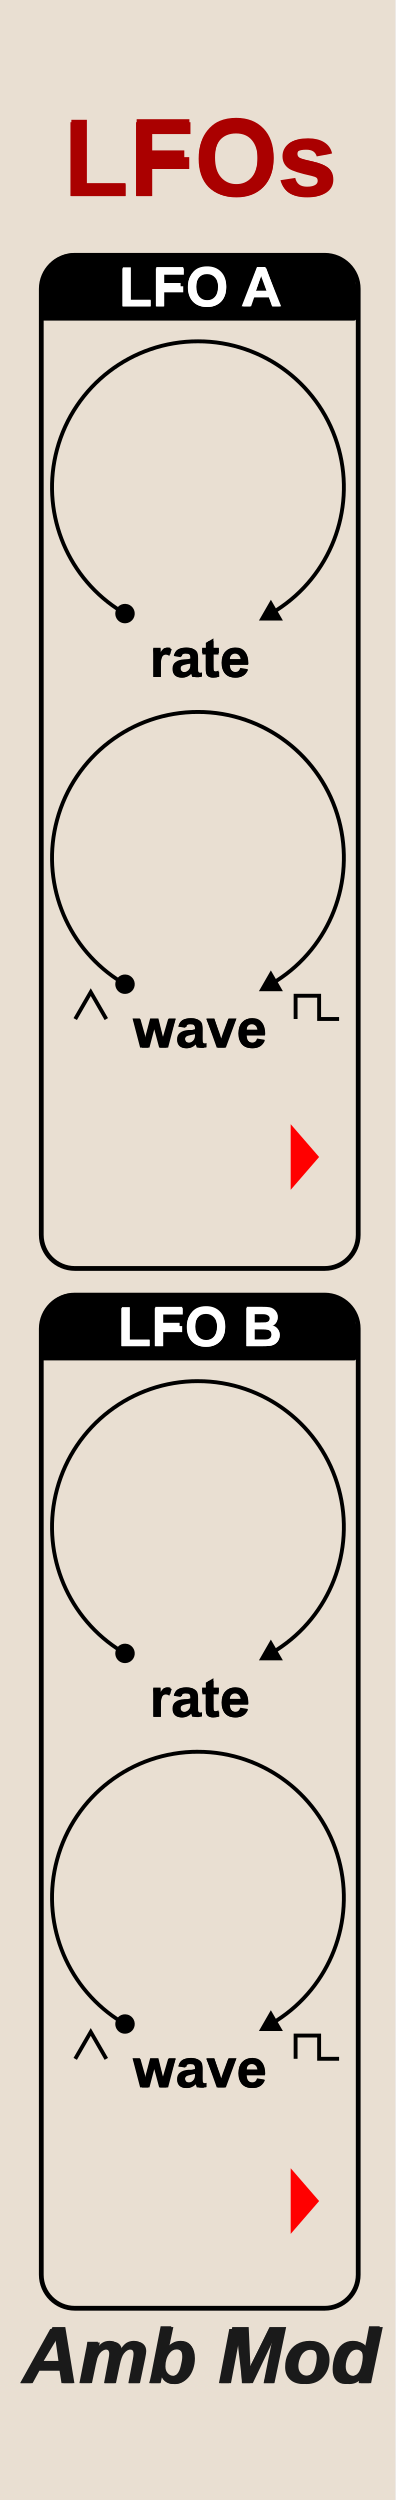
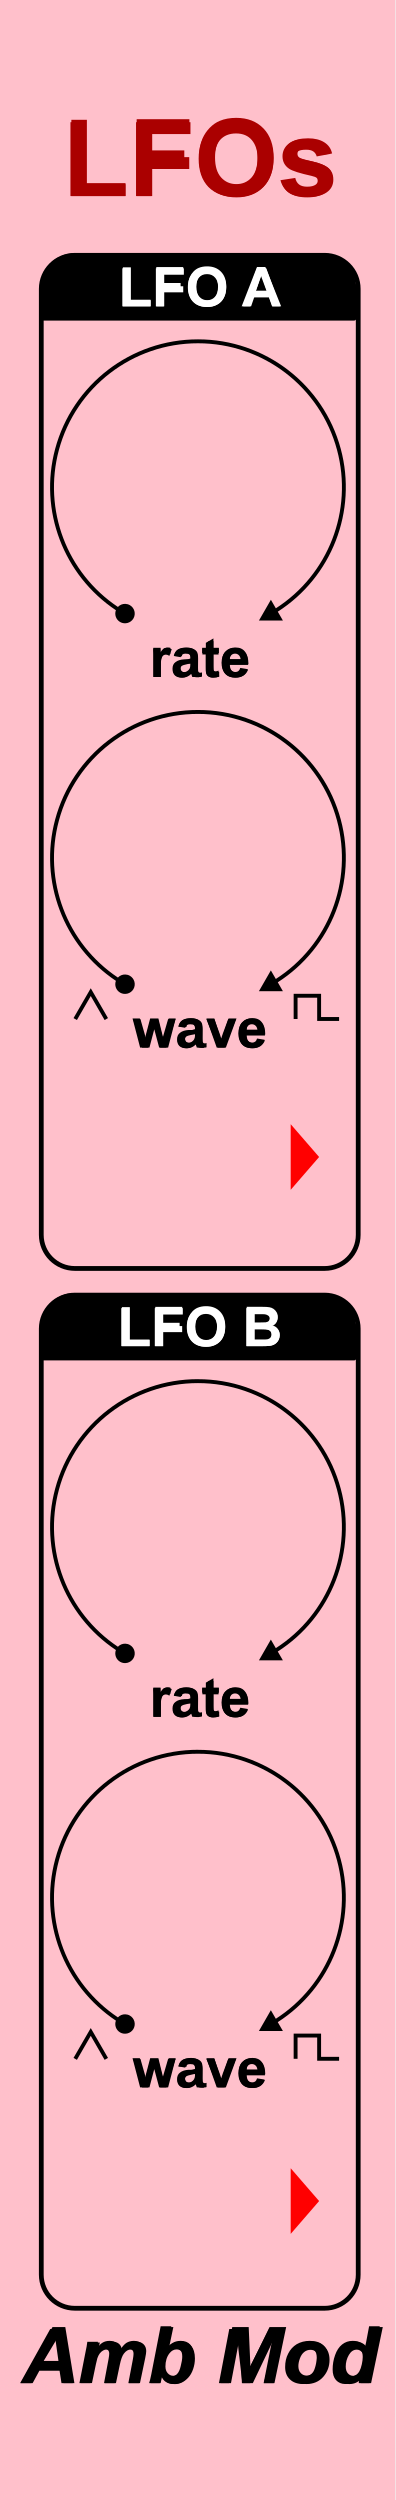
<svg xmlns="http://www.w3.org/2000/svg" width="20.32mm" height="128.5mm" viewBox="0 0 20.32 128.5" version="1.1" id="svg1">
  <defs id="defs1" />
-   <rect x="0" y="0" width="20.32" height="128.5" fill="#e8e2d6" stroke="#000000" stroke-width="0.2" id="rect1" style="stroke:none;fill:#e9dfd2;fill-opacity:1" />
-   <text x="10.301" y="10.079" font-family="sans-serif" font-size="6.829px" font-weight="bold" text-anchor="middle" fill="#1a1a1a" id="text2" style="font-style:normal;font-variant:normal;font-weight:bold;font-stretch:normal;font-size:5.522px;font-family:Arial;-inkscape-font-specification:'Arial Bold';fill:#aa0000;stroke-width:2.626">
+   <rect x="0" y="0" width="20.32" height="128.5" fill="#e8e2d6" stroke="#000" stroke-width="0.2" id="rect1" style="stroke:none;fill:#ffc0cb;fill-opacity:1" />
+   <text x="10.301" y="10.079" font-family="sans-serif" font-size="6.829px" font-weight="bold" text-anchor="middle" fill="#000" id="text2" style="font-style:normal;font-variant:normal;font-weight:bold;font-stretch:normal;font-size:5.522px;font-family:Arial;-inkscape-font-specification:'Arial Bold';fill:#aa0000;stroke-width:2.626">
    <tspan style="font-style:normal;font-variant:normal;font-weight:bold;font-stretch:normal;font-size:5.522px;font-family:Arial;-inkscape-font-specification:'Arial Bold';fill:#aa0000;stroke-width:2.626" id="tspan1">LFOs</tspan>
  </text>
-   <path id="path5" style="fill:#000000;fill-opacity:1;stroke:#000000;stroke-width:0.224;stroke-linejoin:round;stroke-dasharray:none;stroke-opacity:1" d="m 3.828,13.131 c -0.918,0 -1.656,0.77 -1.656,1.726 v 1.509 H 18.202 v -1.509 c 0,-0.956 -0.739,-1.726 -1.657,-1.726 z" />
-   <text x="10.281" y="15.746" font-family="sans-serif" font-size="2" text-anchor="middle" fill="#1a1a1a" id="text6" style="font-style:normal;font-variant:normal;font-weight:bold;font-stretch:normal;font-size:2.822px;font-family:Arial;-inkscape-font-specification:'Arial Bold';text-align:center;text-anchor:middle;fill:#ffffff">LFO A</text>
-   <rect style="display:inline;fill:none;fill-opacity:1;stroke:#000000;stroke-width:0.245;stroke-linejoin:round;stroke-dasharray:none;stroke-opacity:1" id="rect6" width="16.29" height="52.077" x="2.122" y="13.122" ry="1.726" rx="1.726" />
-   <text x="10.281" y="34.796" font-family="sans-serif" font-size="2" text-anchor="middle" fill="#1a1a1a" id="text7" style="font-style:normal;font-variant:normal;font-weight:bold;font-stretch:normal;font-size:2.822px;font-family:Arial;-inkscape-font-specification:'Arial Bold';text-align:center;text-anchor:middle;fill:#ffffff">
-     <tspan style="fill:#000000" id="tspan7">rate</tspan>
+   <path id="path5" style="fill:#000;fill-opacity:1;stroke:#000;stroke-width:0.224;stroke-linejoin:round;stroke-dasharray:none;stroke-opacity:1" d="m 3.828,13.131 c -0.918,0 -1.656,0.77 -1.656,1.726 v 1.509 H 18.202 v -1.509 c 0,-0.956 -0.739,-1.726 -1.657,-1.726 z" />
+   <text x="10.281" y="15.746" font-family="sans-serif" font-size="2" text-anchor="middle" fill="#000" id="text6" style="font-style:normal;font-variant:normal;font-weight:bold;font-stretch:normal;font-size:2.822px;font-family:Arial;-inkscape-font-specification:'Arial Bold';text-align:center;text-anchor:middle;fill:#ffffff">LFO A</text>
+   <rect style="display:inline;fill:none;fill-opacity:1;stroke:#000;stroke-width:0.245;stroke-linejoin:round;stroke-dasharray:none;stroke-opacity:1" id="rect6" width="16.29" height="52.077" x="2.122" y="13.122" ry="1.726" rx="1.726" />
+   <text x="10.281" y="34.796" font-family="sans-serif" font-size="2" text-anchor="middle" fill="#000" id="text7" style="font-style:normal;font-variant:normal;font-weight:bold;font-stretch:normal;font-size:2.822px;font-family:Arial;-inkscape-font-specification:'Arial Bold';text-align:center;text-anchor:middle;fill:#ffffff">
+     <tspan style="fill:#000" id="tspan7">rate</tspan>
  </text>
-   <text x="10.281" y="53.846" font-family="sans-serif" font-size="2" text-anchor="middle" fill="#1a1a1a" id="text8" style="font-style:normal;font-variant:normal;font-weight:bold;font-stretch:normal;font-size:2.822px;font-family:Arial;-inkscape-font-specification:'Arial Bold';text-align:center;text-anchor:middle;fill:#ffffff">
-     <tspan style="fill:#000000" id="tspan8">wave</tspan>
+   <text x="10.281" y="53.846" font-family="sans-serif" font-size="2" text-anchor="middle" fill="#000" id="text8" style="font-style:normal;font-variant:normal;font-weight:bold;font-stretch:normal;font-size:2.822px;font-family:Arial;-inkscape-font-specification:'Arial Bold';text-align:center;text-anchor:middle;fill:#ffffff">
+     <tspan style="fill:#000" id="tspan8">wave</tspan>
  </text>
  <path style="font-weight:bold;font-size:2.822px;font-family:Arial;-inkscape-font-specification:'Arial Bold';text-align:center;text-anchor:middle" d="M 8.266,34.796 H 7.879 v -1.463 h 0.36 v 0.208 q 0.092,-0.147 0.165,-0.194 0.074,-0.047 0.168,-0.047 0.132,0 0.255,0.073 l -0.12,0.338 q -0.098,-0.063 -0.182,-0.063 -0.081,0 -0.138,0.045 -0.056,0.044 -0.09,0.161 -0.032,0.117 -0.032,0.491 z m 1.017,-1.017 -0.351,-0.063 q 0.059,-0.212 0.204,-0.314 0.145,-0.102 0.43,-0.102 0.259,0 0.386,0.062 0.127,0.061 0.178,0.156 0.052,0.094 0.052,0.346 l -0.004,0.452 q 0,0.193 0.018,0.285 0.019,0.091 0.07,0.196 H 9.882 q -0.015,-0.039 -0.037,-0.114 -0.01,-0.034 -0.014,-0.045 -0.099,0.096 -0.212,0.145 -0.113,0.048 -0.241,0.048 -0.226,0 -0.357,-0.123 -0.13,-0.123 -0.13,-0.31 0,-0.124 0.059,-0.22 0.059,-0.098 0.165,-0.149 0.107,-0.052 0.309,-0.091 0.271,-0.051 0.376,-0.095 v -0.039 q 0,-0.112 -0.055,-0.158 -0.055,-0.048 -0.208,-0.048 -0.103,0 -0.161,0.041 -0.058,0.04 -0.094,0.142 z m 0.518,0.314 q -0.074,0.025 -0.236,0.059 -0.161,0.034 -0.211,0.068 -0.076,0.054 -0.076,0.136 0,0.081 0.061,0.141 0.061,0.059 0.154,0.059 0.105,0 0.2,-0.069 0.07,-0.052 0.092,-0.128 0.015,-0.05 0.015,-0.189 z M 11.234,33.333 v 0.309 h -0.265 v 0.59 q 0,0.179 0.007,0.209 0.008,0.029 0.034,0.048 0.028,0.019 0.066,0.019 0.054,0 0.156,-0.037 l 0.033,0.3 q -0.135,0.058 -0.306,0.058 -0.105,0 -0.189,-0.034 -0.084,-0.036 -0.124,-0.091 -0.039,-0.057 -0.054,-0.152 -0.012,-0.068 -0.012,-0.273 V 33.641 H 10.403 v -0.309 h 0.178 v -0.291 l 0.389,-0.226 v 0.517 z m 1.116,0.998 0.386,0.065 q -0.074,0.212 -0.236,0.324 -0.16,0.11 -0.401,0.11 -0.382,0 -0.565,-0.249 -0.145,-0.2 -0.145,-0.504 0,-0.364 0.19,-0.569 0.19,-0.207 0.481,-0.207 0.327,0 0.515,0.216 0.189,0.215 0.181,0.66 h -0.97 q 0.004,0.172 0.094,0.269 0.09,0.095 0.223,0.095 0.091,0 0.153,-0.05 0.062,-0.05 0.094,-0.16 z m 0.022,-0.391 q -0.004,-0.168 -0.087,-0.255 -0.083,-0.088 -0.201,-0.088 -0.127,0 -0.209,0.092 -0.083,0.092 -0.081,0.251 z" id="text10" aria-label="rate" />
  <path style="font-weight:bold;font-size:2.822px;font-family:Arial;-inkscape-font-specification:'Arial Bold';text-align:center;text-anchor:middle" d="M 7.305,53.846 6.842,52.383 H 7.218 L 7.492,53.342 7.744,52.383 h 0.373 L 8.362,53.342 8.641,52.383 H 9.023 L 8.553,53.846 H 8.181 L 7.929,52.905 7.681,53.846 Z M 9.516,52.829 9.165,52.766 Q 9.224,52.554 9.369,52.452 9.514,52.35 9.799,52.35 q 0.259,0 0.386,0.062 0.127,0.061 0.178,0.156 0.052,0.094 0.052,0.346 l -0.004,0.452 q 0,0.193 0.018,0.285 0.019,0.091 0.07,0.196 h -0.383 q -0.015,-0.039 -0.037,-0.114 -0.01,-0.034 -0.014,-0.045 -0.099,0.096 -0.212,0.145 -0.113,0.048 -0.241,0.048 -0.226,0 -0.357,-0.123 -0.13,-0.123 -0.13,-0.31 0,-0.124 0.059,-0.22 0.059,-0.098 0.165,-0.149 0.107,-0.052 0.309,-0.091 0.271,-0.051 0.376,-0.095 v -0.039 q 0,-0.112 -0.055,-0.158 -0.055,-0.048 -0.208,-0.048 -0.103,0 -0.161,0.041 -0.058,0.04 -0.094,0.142 z m 0.518,0.314 q -0.074,0.025 -0.236,0.059 -0.161,0.034 -0.211,0.068 -0.076,0.054 -0.076,0.136 0,0.081 0.061,0.141 0.061,0.059 0.154,0.059 0.105,0 0.2,-0.069 0.07,-0.052 0.092,-0.128 0.015,-0.05 0.015,-0.189 z m 1.164,0.703 -0.59,-1.463 h 0.407 l 0.276,0.747 0.08,0.249 q 0.032,-0.095 0.04,-0.125 0.019,-0.062 0.041,-0.124 l 0.278,-0.747 h 0.398 l -0.582,1.463 z m 2.015,-0.466 0.386,0.065 q -0.074,0.212 -0.236,0.324 -0.16,0.11 -0.401,0.11 -0.382,0 -0.565,-0.249 -0.145,-0.2 -0.145,-0.504 0,-0.364 0.19,-0.569 0.19,-0.207 0.481,-0.207 0.327,0 0.515,0.216 0.189,0.215 0.181,0.66 h -0.97 q 0.004,0.172 0.094,0.269 0.09,0.095 0.223,0.095 0.091,0 0.153,-0.05 0.062,-0.05 0.094,-0.16 z m 0.022,-0.391 q -0.004,-0.168 -0.087,-0.255 -0.083,-0.088 -0.201,-0.088 -0.127,0 -0.209,0.092 -0.083,0.092 -0.081,0.251 z" id="text11" aria-label="wave" />
-   <path id="path29" style="baseline-shift:baseline;display:inline;overflow:visible;opacity:1;vector-effect:none;stroke-linejoin:round;enable-background:accumulate;stop-color:#000000;stop-opacity:1" d="m 10.176,36.493 c -3.439,0 -6.452,2.311 -7.342,5.633 -0.847,3.163 0.429,6.493 3.123,8.289 -0.084,0.225 0.004,0.483 0.219,0.607 0.234,0.135 0.545,0.056 0.683,-0.183 0.138,-0.239 0.056,-0.545 -0.183,-0.683 -0.075,-0.043 -0.156,-0.065 -0.237,-0.067 -0.141,-0.004 -0.279,0.052 -0.378,0.158 -2.62,-1.75 -3.859,-4.99 -3.034,-8.068 0.867,-3.236 3.799,-5.484 7.148,-5.484 3.35,0 6.281,2.249 7.148,5.484 0.836,3.121 -0.45,6.407 -3.146,8.14 l -0.255,-0.44 -0.613,1.067 h 1.231 L 14.278,50.49 c 2.773,-1.777 4.097,-5.157 3.238,-8.364 -0.89,-3.322 -3.901,-5.633 -7.34,-5.633 z" />
-   <path id="path28" style="opacity:1;baseline-shift:baseline;display:inline;overflow:visible;vector-effect:none;stroke-linejoin:round;enable-background:accumulate;stop-color:#000000;stop-opacity:1" d="M 10.176 17.443 C 6.736 17.443 3.724 19.754 2.834 23.076 C 1.987 26.239 3.263 29.569 5.957 31.365 C 5.873 31.59 5.961 31.848 6.175 31.972 C 6.409 32.107 6.72 32.028 6.858 31.789 C 6.996 31.55 6.915 31.244 6.676 31.106 C 6.601 31.063 6.519 31.041 6.439 31.039 C 6.298 31.035 6.16 31.091 6.061 31.197 C 3.441 29.446 2.202 26.207 3.027 23.129 C 3.894 19.893 6.826 17.644 10.176 17.644 C 13.525 17.644 16.457 19.893 17.324 23.129 C 18.16 26.249 16.874 29.536 14.178 31.268 L 13.924 30.828 L 13.31 31.895 L 14.541 31.895 L 14.278 31.44 C 17.051 29.663 18.375 26.283 17.516 23.076 C 16.626 19.754 13.615 17.443 10.176 17.443 z " />
-   <path style="fill:none;stroke:#000000;stroke-width:0.2;stroke-linejoin:miter;stroke-dasharray:none;stroke-opacity:1" d="M 3.866,52.38 4.665,50.996 5.464,52.38" id="path35" />
-   <path style="fill:none;stroke:#000000;stroke-width:0.2;stroke-linejoin:miter;stroke-dasharray:none;stroke-opacity:1" d="m 15.194,52.376 v -1.194 h 1.209 v 1.194 H 17.429" id="path37" />
-   <path id="path45" style="fill:#000000;fill-opacity:1;stroke:#000000;stroke-width:0.224;stroke-linejoin:round;stroke-dasharray:none;stroke-opacity:1" d="m 3.828,66.577 c -0.918,0 -1.656,0.77 -1.656,1.726 v 1.509 H 18.202 v -1.509 c 0,-0.956 -0.739,-1.726 -1.657,-1.726 z" />
-   <text x="10.281" y="69.192" font-family="sans-serif" font-size="2" text-anchor="middle" fill="#1a1a1a" id="text45" style="font-style:normal;font-variant:normal;font-weight:bold;font-stretch:normal;font-size:2.822px;font-family:Arial;-inkscape-font-specification:'Arial Bold';text-align:center;text-anchor:middle;fill:#ffffff">LFO B</text>
-   <rect style="display:inline;fill:none;fill-opacity:1;stroke:#000000;stroke-width:0.245;stroke-linejoin:round;stroke-dasharray:none;stroke-opacity:1" id="rect45" width="16.29" height="52.077" x="2.122" y="66.568" ry="1.726" rx="1.726" />
-   <text x="10.281" y="88.242" font-family="sans-serif" font-size="2" text-anchor="middle" fill="#1a1a1a" id="text46" style="font-style:normal;font-variant:normal;font-weight:bold;font-stretch:normal;font-size:2.822px;font-family:Arial;-inkscape-font-specification:'Arial Bold';text-align:center;text-anchor:middle;fill:#ffffff">
-     <tspan style="fill:#000000" id="tspan46">rate</tspan>
+   <path id="path29" style="baseline-shift:baseline;display:inline;overflow:visible;opacity:1;vector-effect:none;stroke-linejoin:round;enable-background:accumulate;stop-color:#000;stop-opacity:1" d="m 10.176,36.493 c -3.439,0 -6.452,2.311 -7.342,5.633 -0.847,3.163 0.429,6.493 3.123,8.289 -0.084,0.225 0.004,0.483 0.219,0.607 0.234,0.135 0.545,0.056 0.683,-0.183 0.138,-0.239 0.056,-0.545 -0.183,-0.683 -0.075,-0.043 -0.156,-0.065 -0.237,-0.067 -0.141,-0.004 -0.279,0.052 -0.378,0.158 -2.62,-1.75 -3.859,-4.99 -3.034,-8.068 0.867,-3.236 3.799,-5.484 7.148,-5.484 3.35,0 6.281,2.249 7.148,5.484 0.836,3.121 -0.45,6.407 -3.146,8.14 l -0.255,-0.44 -0.613,1.067 h 1.231 L 14.278,50.49 c 2.773,-1.777 4.097,-5.157 3.238,-8.364 -0.89,-3.322 -3.901,-5.633 -7.34,-5.633 z" />
+   <path id="path28" style="opacity:1;baseline-shift:baseline;display:inline;overflow:visible;vector-effect:none;stroke-linejoin:round;enable-background:accumulate;stop-color:#000;stop-opacity:1" d="M 10.176 17.443 C 6.736 17.443 3.724 19.754 2.834 23.076 C 1.987 26.239 3.263 29.569 5.957 31.365 C 5.873 31.59 5.961 31.848 6.175 31.972 C 6.409 32.107 6.72 32.028 6.858 31.789 C 6.996 31.55 6.915 31.244 6.676 31.106 C 6.601 31.063 6.519 31.041 6.439 31.039 C 6.298 31.035 6.16 31.091 6.061 31.197 C 3.441 29.446 2.202 26.207 3.027 23.129 C 3.894 19.893 6.826 17.644 10.176 17.644 C 13.525 17.644 16.457 19.893 17.324 23.129 C 18.16 26.249 16.874 29.536 14.178 31.268 L 13.924 30.828 L 13.31 31.895 L 14.541 31.895 L 14.278 31.44 C 17.051 29.663 18.375 26.283 17.516 23.076 C 16.626 19.754 13.615 17.443 10.176 17.443 z " />
+   <path style="fill:none;stroke:#000;stroke-width:0.2;stroke-linejoin:miter;stroke-dasharray:none;stroke-opacity:1" d="M 3.866,52.38 4.665,50.996 5.464,52.38" id="path35" />
+   <path style="fill:none;stroke:#000;stroke-width:0.2;stroke-linejoin:miter;stroke-dasharray:none;stroke-opacity:1" d="m 15.194,52.376 v -1.194 h 1.209 v 1.194 H 17.429" id="path37" />
+   <path id="path45" style="fill:#000;fill-opacity:1;stroke:#000;stroke-width:0.224;stroke-linejoin:round;stroke-dasharray:none;stroke-opacity:1" d="m 3.828,66.577 c -0.918,0 -1.656,0.77 -1.656,1.726 v 1.509 H 18.202 v -1.509 c 0,-0.956 -0.739,-1.726 -1.657,-1.726 z" />
+   <text x="10.281" y="69.192" font-family="sans-serif" font-size="2" text-anchor="middle" fill="#000" id="text45" style="font-style:normal;font-variant:normal;font-weight:bold;font-stretch:normal;font-size:2.822px;font-family:Arial;-inkscape-font-specification:'Arial Bold';text-align:center;text-anchor:middle;fill:#ffffff">LFO B</text>
+   <rect style="display:inline;fill:none;fill-opacity:1;stroke:#000;stroke-width:0.245;stroke-linejoin:round;stroke-dasharray:none;stroke-opacity:1" id="rect45" width="16.29" height="52.077" x="2.122" y="66.568" ry="1.726" rx="1.726" />
+   <text x="10.281" y="88.242" font-family="sans-serif" font-size="2" text-anchor="middle" fill="#000" id="text46" style="font-style:normal;font-variant:normal;font-weight:bold;font-stretch:normal;font-size:2.822px;font-family:Arial;-inkscape-font-specification:'Arial Bold';text-align:center;text-anchor:middle;fill:#ffffff">
+     <tspan style="fill:#000" id="tspan46">rate</tspan>
  </text>
-   <text x="10.281" y="107.292" font-family="sans-serif" font-size="2" text-anchor="middle" fill="#1a1a1a" id="text47" style="font-style:normal;font-variant:normal;font-weight:bold;font-stretch:normal;font-size:2.822px;font-family:Arial;-inkscape-font-specification:'Arial Bold';text-align:center;text-anchor:middle;fill:#ffffff">
-     <tspan style="fill:#000000" id="tspan47">wave</tspan>
+   <text x="10.281" y="107.292" font-family="sans-serif" font-size="2" text-anchor="middle" fill="#000" id="text47" style="font-style:normal;font-variant:normal;font-weight:bold;font-stretch:normal;font-size:2.822px;font-family:Arial;-inkscape-font-specification:'Arial Bold';text-align:center;text-anchor:middle;fill:#ffffff">
+     <tspan style="fill:#000" id="tspan47">wave</tspan>
  </text>
  <path style="font-weight:bold;font-size:2.822px;font-family:Arial;-inkscape-font-specification:'Arial Bold';text-align:center;text-anchor:middle" d="M 8.266,88.242 H 7.879 v -1.463 h 0.36 v 0.208 q 0.092,-0.147 0.165,-0.194 0.074,-0.047 0.168,-0.047 0.132,0 0.255,0.073 l -0.12,0.338 q -0.098,-0.063 -0.182,-0.063 -0.081,0 -0.138,0.045 -0.056,0.044 -0.09,0.161 -0.032,0.117 -0.032,0.491 z m 1.017,-1.017 -0.351,-0.063 q 0.059,-0.212 0.204,-0.314 0.145,-0.102 0.43,-0.102 0.259,0 0.386,0.062 0.127,0.061 0.178,0.156 0.052,0.094 0.052,0.346 l -0.004,0.452 q 0,0.193 0.018,0.285 0.019,0.091 0.07,0.196 H 9.882 q -0.015,-0.039 -0.037,-0.114 -0.01,-0.034 -0.014,-0.045 -0.099,0.096 -0.212,0.145 -0.113,0.048 -0.241,0.048 -0.226,0 -0.357,-0.123 -0.13,-0.123 -0.13,-0.31 0,-0.124 0.059,-0.22 0.059,-0.098 0.165,-0.149 0.107,-0.052 0.309,-0.091 0.271,-0.051 0.376,-0.095 v -0.039 q 0,-0.112 -0.055,-0.158 -0.055,-0.048 -0.208,-0.048 -0.103,0 -0.161,0.041 -0.058,0.04 -0.094,0.142 z m 0.518,0.314 q -0.074,0.025 -0.236,0.059 -0.161,0.034 -0.211,0.068 -0.076,0.054 -0.076,0.136 0,0.081 0.061,0.141 0.061,0.059 0.154,0.059 0.105,0 0.2,-0.069 0.07,-0.052 0.092,-0.128 0.015,-0.05 0.015,-0.189 z M 11.234,86.779 v 0.309 h -0.265 v 0.59 q 0,0.179 0.007,0.209 0.008,0.029 0.034,0.048 0.028,0.019 0.066,0.019 0.054,0 0.156,-0.037 l 0.033,0.3 q -0.135,0.058 -0.306,0.058 -0.105,0 -0.189,-0.034 -0.084,-0.036 -0.124,-0.091 -0.039,-0.057 -0.054,-0.152 -0.012,-0.068 -0.012,-0.273 V 87.087 H 10.403 v -0.309 h 0.178 v -0.291 l 0.389,-0.226 v 0.517 z m 1.116,0.998 0.386,0.065 q -0.074,0.212 -0.236,0.324 -0.16,0.11 -0.401,0.11 -0.382,0 -0.565,-0.249 -0.145,-0.2 -0.145,-0.504 0,-0.364 0.19,-0.569 0.19,-0.207 0.481,-0.207 0.327,0 0.515,0.216 0.189,0.215 0.181,0.66 h -0.97 q 0.004,0.172 0.094,0.269 0.09,0.095 0.223,0.095 0.091,0 0.153,-0.05 0.062,-0.05 0.094,-0.16 z m 0.022,-0.391 q -0.004,-0.168 -0.087,-0.255 -0.083,-0.088 -0.201,-0.088 -0.127,0 -0.209,0.092 -0.083,0.092 -0.081,0.251 z" id="path47" aria-label="rate" />
  <path style="font-weight:bold;font-size:2.822px;font-family:Arial;-inkscape-font-specification:'Arial Bold';text-align:center;text-anchor:middle" d="m 7.305,107.292 -0.463,-1.463 h 0.376 l 0.274,0.959 0.252,-0.959 h 0.373 l 0.244,0.959 0.28,-0.959 h 0.382 l -0.47,1.463 H 8.181 l -0.252,-0.941 -0.248,0.941 z M 9.516,106.275 9.165,106.212 q 0.059,-0.212 0.204,-0.314 0.145,-0.102 0.43,-0.102 0.259,0 0.386,0.062 0.127,0.061 0.178,0.156 0.052,0.094 0.052,0.346 l -0.004,0.452 q 0,0.193 0.018,0.285 0.019,0.091 0.07,0.196 h -0.383 q -0.015,-0.039 -0.037,-0.114 -0.01,-0.035 -0.014,-0.045 -0.099,0.097 -0.212,0.145 -0.113,0.048 -0.241,0.048 -0.226,0 -0.357,-0.123 -0.13,-0.123 -0.13,-0.31 0,-0.124 0.059,-0.22 0.059,-0.098 0.165,-0.149 0.107,-0.052 0.309,-0.091 0.271,-0.051 0.376,-0.095 v -0.039 q 0,-0.112 -0.055,-0.158 -0.055,-0.048 -0.208,-0.048 -0.103,0 -0.161,0.041 -0.058,0.04 -0.094,0.142 z m 0.518,0.314 q -0.074,0.025 -0.236,0.059 -0.161,0.035 -0.211,0.068 -0.076,0.054 -0.076,0.136 0,0.081 0.061,0.141 0.061,0.059 0.154,0.059 0.105,0 0.2,-0.069 0.07,-0.052 0.092,-0.128 0.015,-0.05 0.015,-0.189 z m 1.164,0.703 -0.59,-1.463 h 0.407 l 0.276,0.747 0.08,0.249 q 0.032,-0.095 0.04,-0.125 0.019,-0.062 0.041,-0.124 l 0.278,-0.747 h 0.398 l -0.582,1.463 z m 2.015,-0.466 0.386,0.065 q -0.074,0.212 -0.236,0.324 -0.16,0.11 -0.401,0.11 -0.382,0 -0.565,-0.249 -0.145,-0.2 -0.145,-0.504 0,-0.364 0.19,-0.569 0.19,-0.207 0.481,-0.207 0.327,0 0.515,0.216 0.189,0.215 0.181,0.66 h -0.97 q 0.004,0.172 0.094,0.269 0.09,0.095 0.223,0.095 0.091,0 0.153,-0.05 0.062,-0.05 0.094,-0.16 z m 0.022,-0.391 q -0.004,-0.168 -0.087,-0.255 -0.083,-0.088 -0.201,-0.088 -0.127,0 -0.209,0.092 -0.083,0.092 -0.081,0.251 z" id="path48" aria-label="wave" />
-   <path id="path49" style="baseline-shift:baseline;display:inline;overflow:visible;opacity:1;vector-effect:none;stroke-linejoin:round;enable-background:accumulate;stop-color:#000000;stop-opacity:1" d="m 10.176,89.939 c -3.439,0 -6.452,2.311 -7.342,5.633 -0.847,3.163 0.429,6.493 3.123,8.289 -0.084,0.225 0.004,0.483 0.219,0.607 0.234,0.135 0.545,0.056 0.683,-0.183 0.138,-0.239 0.056,-0.545 -0.183,-0.683 -0.075,-0.043 -0.156,-0.065 -0.237,-0.067 -0.141,-0.004 -0.279,0.052 -0.378,0.158 -2.62,-1.75 -3.859,-4.99 -3.034,-8.068 0.867,-3.236 3.799,-5.484 7.148,-5.484 3.35,0 6.281,2.249 7.148,5.484 0.836,3.121 -0.45,6.407 -3.146,8.14 l -0.255,-0.44 -0.613,1.067 h 1.231 l -0.263,-0.454 c 2.773,-1.777 4.097,-5.157 3.238,-8.364 -0.89,-3.322 -3.901,-5.633 -7.34,-5.633 z" />
-   <path id="path50" style="baseline-shift:baseline;display:inline;overflow:visible;opacity:1;vector-effect:none;stroke-linejoin:round;enable-background:accumulate;stop-color:#000000;stop-opacity:1" d="m 10.176,70.889 c -3.439,0 -6.452,2.311 -7.342,5.633 -0.847,3.163 0.429,6.493 3.123,8.289 -0.084,0.225 0.004,0.483 0.219,0.607 0.234,0.135 0.545,0.056 0.683,-0.183 0.138,-0.239 0.056,-0.545 -0.183,-0.683 -0.075,-0.043 -0.156,-0.065 -0.237,-0.067 -0.141,-0.004 -0.279,0.052 -0.378,0.158 -2.62,-1.75 -3.859,-4.99 -3.034,-8.068 0.867,-3.236 3.799,-5.484 7.148,-5.484 3.35,0 6.281,2.249 7.148,5.484 0.836,3.121 -0.45,6.407 -3.146,8.14 l -0.255,-0.44 -0.613,1.067 h 1.231 l -0.263,-0.454 c 2.773,-1.777 4.097,-5.157 3.238,-8.364 -0.89,-3.322 -3.901,-5.633 -7.34,-5.633 z" />
-   <path style="fill:none;stroke:#000000;stroke-width:0.2;stroke-linejoin:miter;stroke-dasharray:none;stroke-opacity:1" d="m 3.866,105.826 0.799,-1.384 0.799,1.384" id="path51" />
-   <path style="fill:none;stroke:#000000;stroke-width:0.2;stroke-linejoin:miter;stroke-dasharray:none;stroke-opacity:1" d="m 15.194,105.822 v -1.194 h 1.209 v 1.194 H 17.429" id="path52" />
-   <text x="10.279" y="122.492" font-family="sans-serif" font-size="4.025px" text-anchor="middle" fill="#1a1a1a" id="text52" style="stroke-width:1.548">
+   <path id="path49" style="baseline-shift:baseline;display:inline;overflow:visible;opacity:1;vector-effect:none;stroke-linejoin:round;enable-background:accumulate;stop-color:#000;stop-opacity:1" d="m 10.176,89.939 c -3.439,0 -6.452,2.311 -7.342,5.633 -0.847,3.163 0.429,6.493 3.123,8.289 -0.084,0.225 0.004,0.483 0.219,0.607 0.234,0.135 0.545,0.056 0.683,-0.183 0.138,-0.239 0.056,-0.545 -0.183,-0.683 -0.075,-0.043 -0.156,-0.065 -0.237,-0.067 -0.141,-0.004 -0.279,0.052 -0.378,0.158 -2.62,-1.75 -3.859,-4.99 -3.034,-8.068 0.867,-3.236 3.799,-5.484 7.148,-5.484 3.35,0 6.281,2.249 7.148,5.484 0.836,3.121 -0.45,6.407 -3.146,8.14 l -0.255,-0.44 -0.613,1.067 h 1.231 l -0.263,-0.454 c 2.773,-1.777 4.097,-5.157 3.238,-8.364 -0.89,-3.322 -3.901,-5.633 -7.34,-5.633 z" />
+   <path id="path50" style="baseline-shift:baseline;display:inline;overflow:visible;opacity:1;vector-effect:none;stroke-linejoin:round;enable-background:accumulate;stop-color:#000;stop-opacity:1" d="m 10.176,70.889 c -3.439,0 -6.452,2.311 -7.342,5.633 -0.847,3.163 0.429,6.493 3.123,8.289 -0.084,0.225 0.004,0.483 0.219,0.607 0.234,0.135 0.545,0.056 0.683,-0.183 0.138,-0.239 0.056,-0.545 -0.183,-0.683 -0.075,-0.043 -0.156,-0.065 -0.237,-0.067 -0.141,-0.004 -0.279,0.052 -0.378,0.158 -2.62,-1.75 -3.859,-4.99 -3.034,-8.068 0.867,-3.236 3.799,-5.484 7.148,-5.484 3.35,0 6.281,2.249 7.148,5.484 0.836,3.121 -0.45,6.407 -3.146,8.14 l -0.255,-0.44 -0.613,1.067 h 1.231 l -0.263,-0.454 c 2.773,-1.777 4.097,-5.157 3.238,-8.364 -0.89,-3.322 -3.901,-5.633 -7.34,-5.633 z" />
+   <path style="fill:none;stroke:#000;stroke-width:0.2;stroke-linejoin:miter;stroke-dasharray:none;stroke-opacity:1" d="m 3.866,105.826 0.799,-1.384 0.799,1.384" id="path51" />
+   <path style="fill:none;stroke:#000;stroke-width:0.2;stroke-linejoin:miter;stroke-dasharray:none;stroke-opacity:1" d="m 15.194,105.822 v -1.194 h 1.209 v 1.194 H 17.429" id="path52" />
+   <text x="10.279" y="122.492" font-family="sans-serif" font-size="4.025px" text-anchor="middle" fill="#000" id="text52" style="stroke-width:1.548">
    <tspan style="font-style:italic;font-variant:normal;font-weight:bold;font-stretch:normal;font-family:Arial;-inkscape-font-specification:'Arial Bold Italic';stroke-width:1.548" id="tspan52">Amb Mod</tspan>
  </text>
-   <path style="font-style:italic;font-weight:bold;font-size:4.025px;font-family:Arial;-inkscape-font-specification:'Arial Bold Italic';text-anchor:middle;fill:#1a1a1a;stroke-width:1.548" d="M 3.165,121.856 H 2.024 l -0.346,0.637 H 1.069 l 1.629,-2.881 h 0.658 l 0.468,2.881 H 3.262 Z m -0.073,-0.479 -0.167,-1.159 -0.696,1.159 z m 1.507,-0.971 h 0.531 l -0.053,0.254 q 0.31,-0.303 0.652,-0.303 0.236,0 0.364,0.098 0.128,0.098 0.163,0.271 0.108,-0.157 0.31,-0.263 0.202,-0.106 0.421,-0.106 0.25,0 0.389,0.134 0.14,0.134 0.14,0.354 0,0.108 -0.055,0.373 l -0.267,1.275 H 6.63 l 0.267,-1.275 q 0.049,-0.24 0.049,-0.271 0,-0.086 -0.053,-0.136 -0.051,-0.051 -0.155,-0.051 -0.21,0 -0.375,0.222 -0.12,0.159 -0.204,0.564 L 5.96,122.492 H 5.396 l 0.263,-1.262 q 0.045,-0.218 0.045,-0.283 0,-0.083 -0.057,-0.136 -0.055,-0.053 -0.153,-0.053 -0.092,0 -0.191,0.055 -0.098,0.055 -0.173,0.151 -0.073,0.096 -0.126,0.248 -0.024,0.071 -0.077,0.32 l -0.2,0.959 H 4.164 Z m 3.144,2.087 0.601,-2.881 h 0.566 l -0.202,0.963 q 0.155,-0.118 0.289,-0.167 0.136,-0.051 0.295,-0.051 0.33,0 0.529,0.222 0.198,0.22 0.198,0.643 0,0.285 -0.094,0.554 -0.092,0.267 -0.25,0.436 -0.155,0.167 -0.328,0.25 -0.171,0.081 -0.36,0.081 -0.448,0 -0.658,-0.393 l -0.073,0.344 z m 0.761,-0.851 q 0,0.21 0.118,0.342 0.12,0.132 0.281,0.132 0.141,0 0.269,-0.102 0.13,-0.102 0.214,-0.326 0.086,-0.224 0.086,-0.452 0,-0.222 -0.116,-0.348 -0.114,-0.128 -0.277,-0.128 -0.212,0 -0.366,0.197 -0.21,0.269 -0.21,0.686 z m 4.492,0.851 h -0.562 l -0.104,-2.407 -0.458,2.407 h -0.535 l 0.601,-2.881 h 0.845 l 0.088,2.018 0.983,-2.018 h 0.855 l -0.603,2.881 h -0.54 l 0.568,-2.39 z m 1.775,-0.867 q 0,-0.58 0.326,-0.924 0.328,-0.346 0.861,-0.346 0.462,0 0.721,0.255 0.259,0.254 0.259,0.684 0,0.507 -0.324,0.876 -0.324,0.369 -0.869,0.369 -0.295,0 -0.523,-0.118 -0.228,-0.118 -0.34,-0.334 -0.112,-0.216 -0.112,-0.464 z m 1.607,-0.403 q 0,-0.2 -0.118,-0.32 -0.116,-0.122 -0.301,-0.122 -0.183,0 -0.324,0.114 -0.141,0.112 -0.22,0.328 -0.079,0.214 -0.079,0.395 0,0.224 0.122,0.356 0.122,0.132 0.307,0.132 0.232,0 0.389,-0.198 0.224,-0.281 0.224,-0.684 z m 2.696,1.269 h -0.535 l 0.047,-0.226 q -0.153,0.147 -0.303,0.212 -0.147,0.063 -0.334,0.063 -0.324,0 -0.527,-0.22 -0.2,-0.222 -0.2,-0.654 0,-0.501 0.283,-0.906 0.283,-0.405 0.749,-0.405 0.421,0 0.631,0.334 l 0.226,-1.079 h 0.564 z m -1.303,-0.849 q 0,0.224 0.112,0.35 0.114,0.126 0.279,0.126 0.153,0 0.285,-0.104 0.134,-0.106 0.212,-0.322 0.081,-0.216 0.081,-0.415 0,-0.226 -0.122,-0.366 -0.122,-0.14 -0.281,-0.14 -0.248,0 -0.407,0.275 -0.159,0.275 -0.159,0.595 z" id="text53" aria-label="Amb Mod" />
+   <path style="font-style:italic;font-weight:bold;font-size:4.025px;font-family:Arial;-inkscape-font-specification:'Arial Bold Italic';text-anchor:middle;fill:#000;stroke-width:1.548" d="M 3.165,121.856 H 2.024 l -0.346,0.637 H 1.069 l 1.629,-2.881 h 0.658 l 0.468,2.881 H 3.262 Z m -0.073,-0.479 -0.167,-1.159 -0.696,1.159 z m 1.507,-0.971 h 0.531 l -0.053,0.254 q 0.31,-0.303 0.652,-0.303 0.236,0 0.364,0.098 0.128,0.098 0.163,0.271 0.108,-0.157 0.31,-0.263 0.202,-0.106 0.421,-0.106 0.25,0 0.389,0.134 0.14,0.134 0.14,0.354 0,0.108 -0.055,0.373 l -0.267,1.275 H 6.63 l 0.267,-1.275 q 0.049,-0.24 0.049,-0.271 0,-0.086 -0.053,-0.136 -0.051,-0.051 -0.155,-0.051 -0.21,0 -0.375,0.222 -0.12,0.159 -0.204,0.564 L 5.96,122.492 H 5.396 l 0.263,-1.262 q 0.045,-0.218 0.045,-0.283 0,-0.083 -0.057,-0.136 -0.055,-0.053 -0.153,-0.053 -0.092,0 -0.191,0.055 -0.098,0.055 -0.173,0.151 -0.073,0.096 -0.126,0.248 -0.024,0.071 -0.077,0.32 l -0.2,0.959 H 4.164 Z m 3.144,2.087 0.601,-2.881 h 0.566 l -0.202,0.963 q 0.155,-0.118 0.289,-0.167 0.136,-0.051 0.295,-0.051 0.33,0 0.529,0.222 0.198,0.22 0.198,0.643 0,0.285 -0.094,0.554 -0.092,0.267 -0.25,0.436 -0.155,0.167 -0.328,0.25 -0.171,0.081 -0.36,0.081 -0.448,0 -0.658,-0.393 l -0.073,0.344 z m 0.761,-0.851 q 0,0.21 0.118,0.342 0.12,0.132 0.281,0.132 0.141,0 0.269,-0.102 0.13,-0.102 0.214,-0.326 0.086,-0.224 0.086,-0.452 0,-0.222 -0.116,-0.348 -0.114,-0.128 -0.277,-0.128 -0.212,0 -0.366,0.197 -0.21,0.269 -0.21,0.686 z m 4.492,0.851 h -0.562 l -0.104,-2.407 -0.458,2.407 h -0.535 l 0.601,-2.881 h 0.845 l 0.088,2.018 0.983,-2.018 h 0.855 l -0.603,2.881 h -0.54 l 0.568,-2.39 z m 1.775,-0.867 q 0,-0.58 0.326,-0.924 0.328,-0.346 0.861,-0.346 0.462,0 0.721,0.255 0.259,0.254 0.259,0.684 0,0.507 -0.324,0.876 -0.324,0.369 -0.869,0.369 -0.295,0 -0.523,-0.118 -0.228,-0.118 -0.34,-0.334 -0.112,-0.216 -0.112,-0.464 z m 1.607,-0.403 q 0,-0.2 -0.118,-0.32 -0.116,-0.122 -0.301,-0.122 -0.183,0 -0.324,0.114 -0.141,0.112 -0.22,0.328 -0.079,0.214 -0.079,0.395 0,0.224 0.122,0.356 0.122,0.132 0.307,0.132 0.232,0 0.389,-0.198 0.224,-0.281 0.224,-0.684 z m 2.696,1.269 h -0.535 l 0.047,-0.226 q -0.153,0.147 -0.303,0.212 -0.147,0.063 -0.334,0.063 -0.324,0 -0.527,-0.22 -0.2,-0.222 -0.2,-0.654 0,-0.501 0.283,-0.906 0.283,-0.405 0.749,-0.405 0.421,0 0.631,0.334 l 0.226,-1.079 h 0.564 z m -1.303,-0.849 q 0,0.224 0.112,0.35 0.114,0.126 0.279,0.126 0.153,0 0.285,-0.104 0.134,-0.106 0.212,-0.322 0.081,-0.216 0.081,-0.415 0,-0.226 -0.122,-0.366 -0.122,-0.14 -0.281,-0.14 -0.248,0 -0.407,0.275 -0.159,0.275 -0.159,0.595 z" id="text53" aria-label="Amb Mod" />
  <path style="fill:#ff0000;fill-opacity:1;stroke:none;stroke-width:0.2;stroke-linejoin:round;stroke-dasharray:none;stroke-opacity:1" id="path36-2" d="m 40.693,100.277 2.12,3.671 2.12,3.671 -4.239,0 -4.239,0 2.12,-3.671 z" transform="matrix(0,0.3979664,-0.1989601,0,36.35361,43.27528)" />
  <path style="fill:#ff0000;fill-opacity:1;stroke:none;stroke-width:0.2;stroke-linejoin:round;stroke-dasharray:none;stroke-opacity:1" id="path36-4" d="m 40.693,100.277 2.12,3.671 2.12,3.671 -4.239,0 -4.239,0 2.12,-3.671 z" transform="matrix(0,0.3979664,-0.1989601,0,36.35361,96.94002)" />
  <path d="m 6.317,15.746 v -2.004 h 0.408 v 1.663 h 1.014 v 0.34 z m 1.716,0 v -2.02 h 1.385 v 0.342 H 8.441 v 0.478 h 0.843 v 0.342 H 8.441 v 0.859 z m 1.638,-0.998 q 0,-0.309 0.092,-0.518 0.069,-0.154 0.187,-0.277 0.12,-0.123 0.262,-0.182 0.189,-0.08 0.435,-0.08 0.446,0 0.714,0.277 0.269,0.277 0.269,0.77 0,0.489 -0.266,0.766 -0.266,0.276 -0.711,0.276 -0.451,0 -0.717,-0.274 -0.266,-0.276 -0.266,-0.758 z m 0.42,-0.014 q 0,0.343 0.158,0.521 0.158,0.176 0.402,0.176 0.244,0 0.4,-0.175 0.157,-0.176 0.157,-0.528 0,-0.347 -0.153,-0.518 -0.152,-0.171 -0.404,-0.171 -0.252,0 -0.407,0.174 -0.154,0.172 -0.154,0.521 z m 4.359,1.011 h -0.444 l -0.176,-0.459 h -0.808 l -0.167,0.459 h -0.433 l 0.787,-2.02 h 0.431 z m -0.751,-0.799 -0.278,-0.75 -0.273,0.75 z" id="text55" style="font-weight:bold;font-size:2.822px;font-family:Arial;-inkscape-font-specification:'Arial Bold';text-align:center;text-anchor:middle;fill:#ffffff" aria-label="LFO A" />
  <path d="m 6.265,69.192 v -2.004 h 0.408 v 1.663 h 1.014 v 0.34 z m 1.716,0 v -2.02 h 1.385 v 0.342 H 8.389 v 0.478 h 0.843 v 0.342 H 8.389 v 0.859 z m 1.638,-0.998 q 0,-0.309 0.092,-0.518 0.069,-0.154 0.187,-0.277 0.12,-0.123 0.262,-0.182 0.189,-0.08 0.435,-0.08 0.446,0 0.714,0.277 0.269,0.277 0.269,0.77 0,0.489 -0.266,0.766 -0.266,0.276 -0.711,0.276 -0.451,0 -0.717,-0.274 -0.266,-0.276 -0.266,-0.758 z m 0.42,-0.014 q 0,0.343 0.158,0.521 0.158,0.176 0.402,0.176 0.244,0 0.4,-0.175 0.157,-0.176 0.157,-0.528 0,-0.347 -0.153,-0.518 -0.152,-0.171 -0.404,-0.171 -0.252,0 -0.407,0.174 -0.154,0.172 -0.154,0.521 z m 2.643,-1.009 h 0.808 q 0.24,0 0.357,0.021 0.119,0.019 0.211,0.083 0.094,0.063 0.156,0.169 0.062,0.105 0.062,0.236 0,0.142 -0.077,0.26 -0.076,0.119 -0.207,0.178 0.185,0.054 0.284,0.183 0.099,0.13 0.099,0.305 0,0.138 -0.065,0.269 -0.063,0.13 -0.175,0.208 -0.11,0.077 -0.273,0.095 -0.102,0.011 -0.492,0.014 h -0.688 z m 0.408,0.336 v 0.467 h 0.267 q 0.238,0 0.296,-0.007 0.105,-0.012 0.164,-0.072 0.061,-0.061 0.061,-0.158 0,-0.094 -0.052,-0.152 -0.051,-0.059 -0.153,-0.072 -0.061,-0.007 -0.349,-0.007 z m 0,0.803 v 0.54 h 0.378 q 0.22,0 0.28,-0.012 0.091,-0.017 0.147,-0.08 0.058,-0.065 0.058,-0.172 0,-0.091 -0.044,-0.154 -0.044,-0.063 -0.128,-0.092 -0.083,-0.029 -0.361,-0.029 z" id="text56" style="font-weight:bold;font-size:2.822px;font-family:Arial;-inkscape-font-specification:'Arial Bold';text-align:center;text-anchor:middle;fill:#ffffff" aria-label="LFO B" />
  <path d="M 3.668,10.079 V 6.158 h 0.798 v 3.255 H 6.451 V 10.079 Z m 3.357,0 V 6.126 H 9.735 V 6.794 H 7.823 V 7.73 H 9.473 V 8.399 H 7.823 V 10.079 Z M 10.231,8.126 q 0,-0.604 0.181,-1.014 0.135,-0.302 0.367,-0.542 0.235,-0.24 0.512,-0.356 0.369,-0.156 0.852,-0.156 0.874,0 1.397,0.542 0.526,0.542 0.526,1.507 0,0.957 -0.52,1.499 -0.52,0.539 -1.391,0.539 -0.882,0 -1.402,-0.537 -0.52,-0.539 -0.52,-1.483 z m 0.822,-0.027 q 0,0.671 0.31,1.019 0.31,0.345 0.787,0.345 0.477,0 0.782,-0.342 0.307,-0.345 0.307,-1.033 0,-0.679 -0.299,-1.014 -0.297,-0.334 -0.79,-0.334 -0.493,0 -0.795,0.34 -0.302,0.337 -0.302,1.019 z M 14.416,9.262 15.176,9.146 q 0.049,0.221 0.197,0.337 0.148,0.113 0.415,0.113 0.294,0 0.442,-0.108 0.1,-0.075 0.1,-0.202 0,-0.086 -0.054,-0.143 -0.057,-0.054 -0.253,-0.1 -0.917,-0.202 -1.162,-0.369 -0.34,-0.232 -0.34,-0.644 0,-0.372 0.294,-0.626 0.294,-0.253 0.911,-0.253 0.588,0 0.874,0.191 0.286,0.191 0.394,0.566 L 16.279,8.04 q -0.046,-0.167 -0.175,-0.256 -0.127,-0.089 -0.364,-0.089 -0.299,0 -0.429,0.084 -0.086,0.059 -0.086,0.154 0,0.081 0.075,0.138 0.102,0.075 0.706,0.213 0.607,0.138 0.847,0.337 0.237,0.202 0.237,0.564 0,0.394 -0.329,0.677 -0.329,0.283 -0.973,0.283 -0.585,0 -0.928,-0.237 Q 14.521,9.669 14.416,9.262 Z" id="text57" style="font-weight:bold;font-size:5.522px;font-family:Arial;-inkscape-font-specification:'Arial Bold';text-anchor:middle;fill:#aa0000;stroke-width:2.626" aria-label="LFOs" />
</svg>
